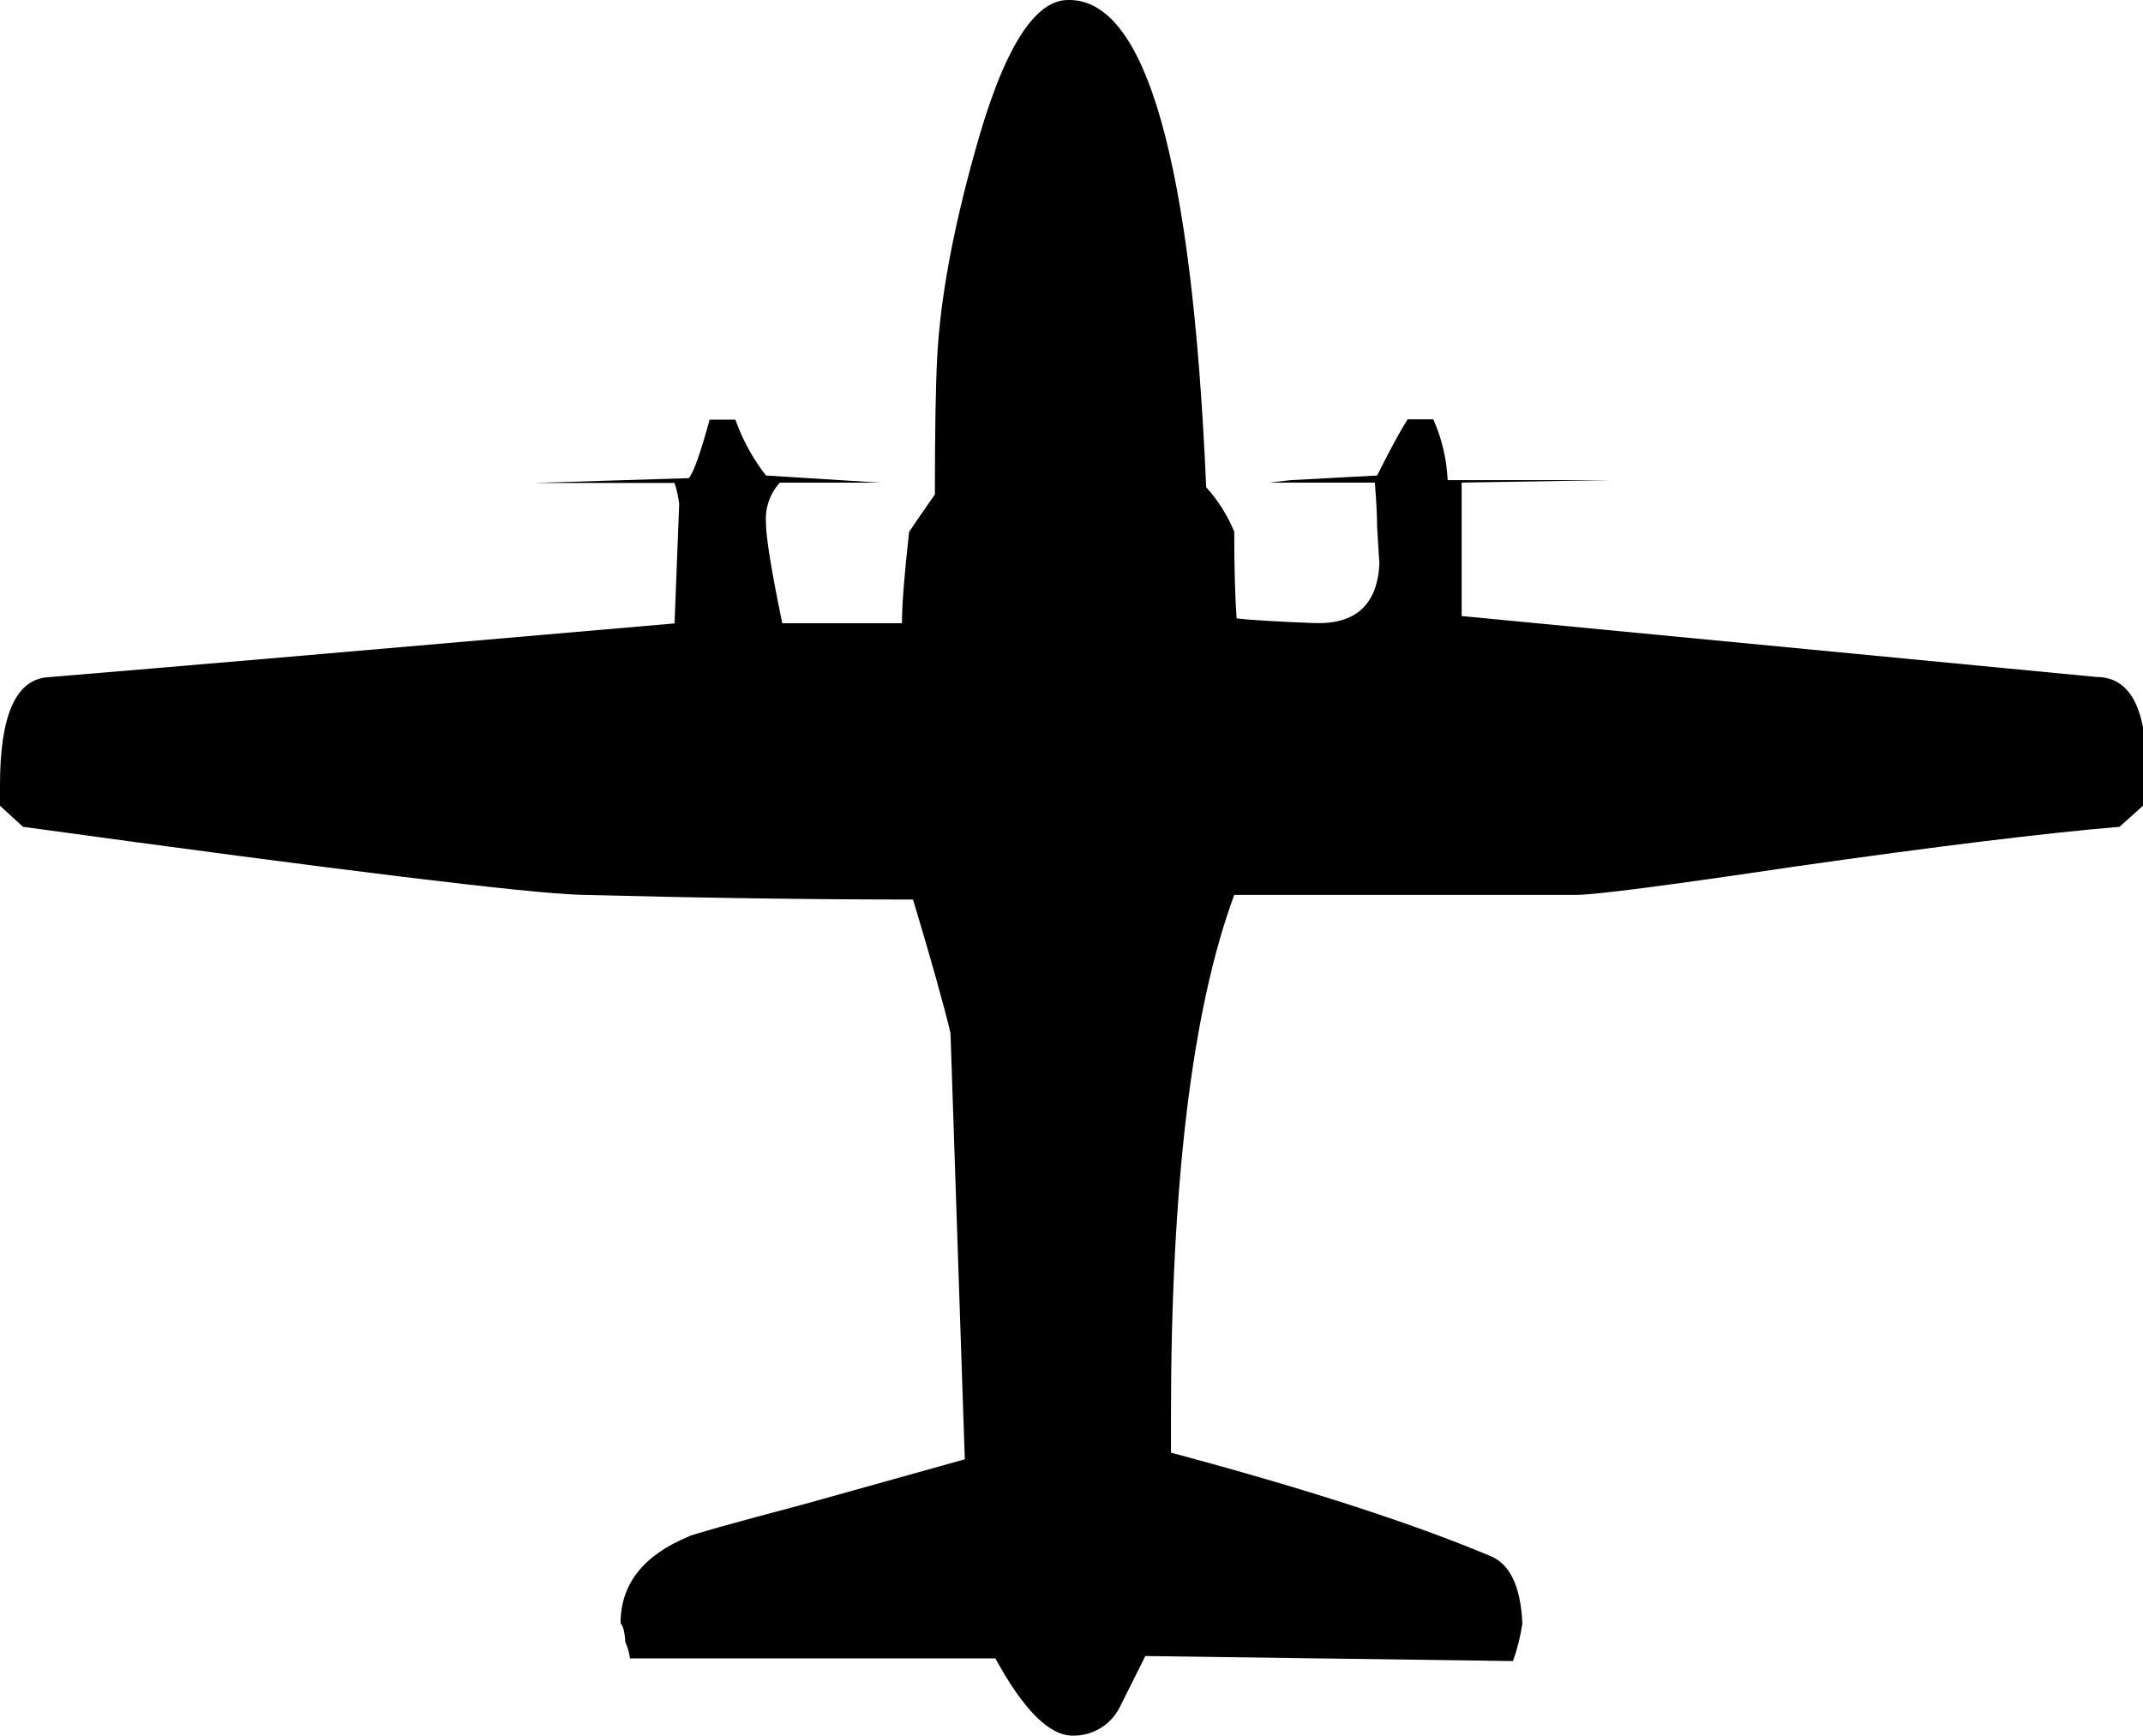
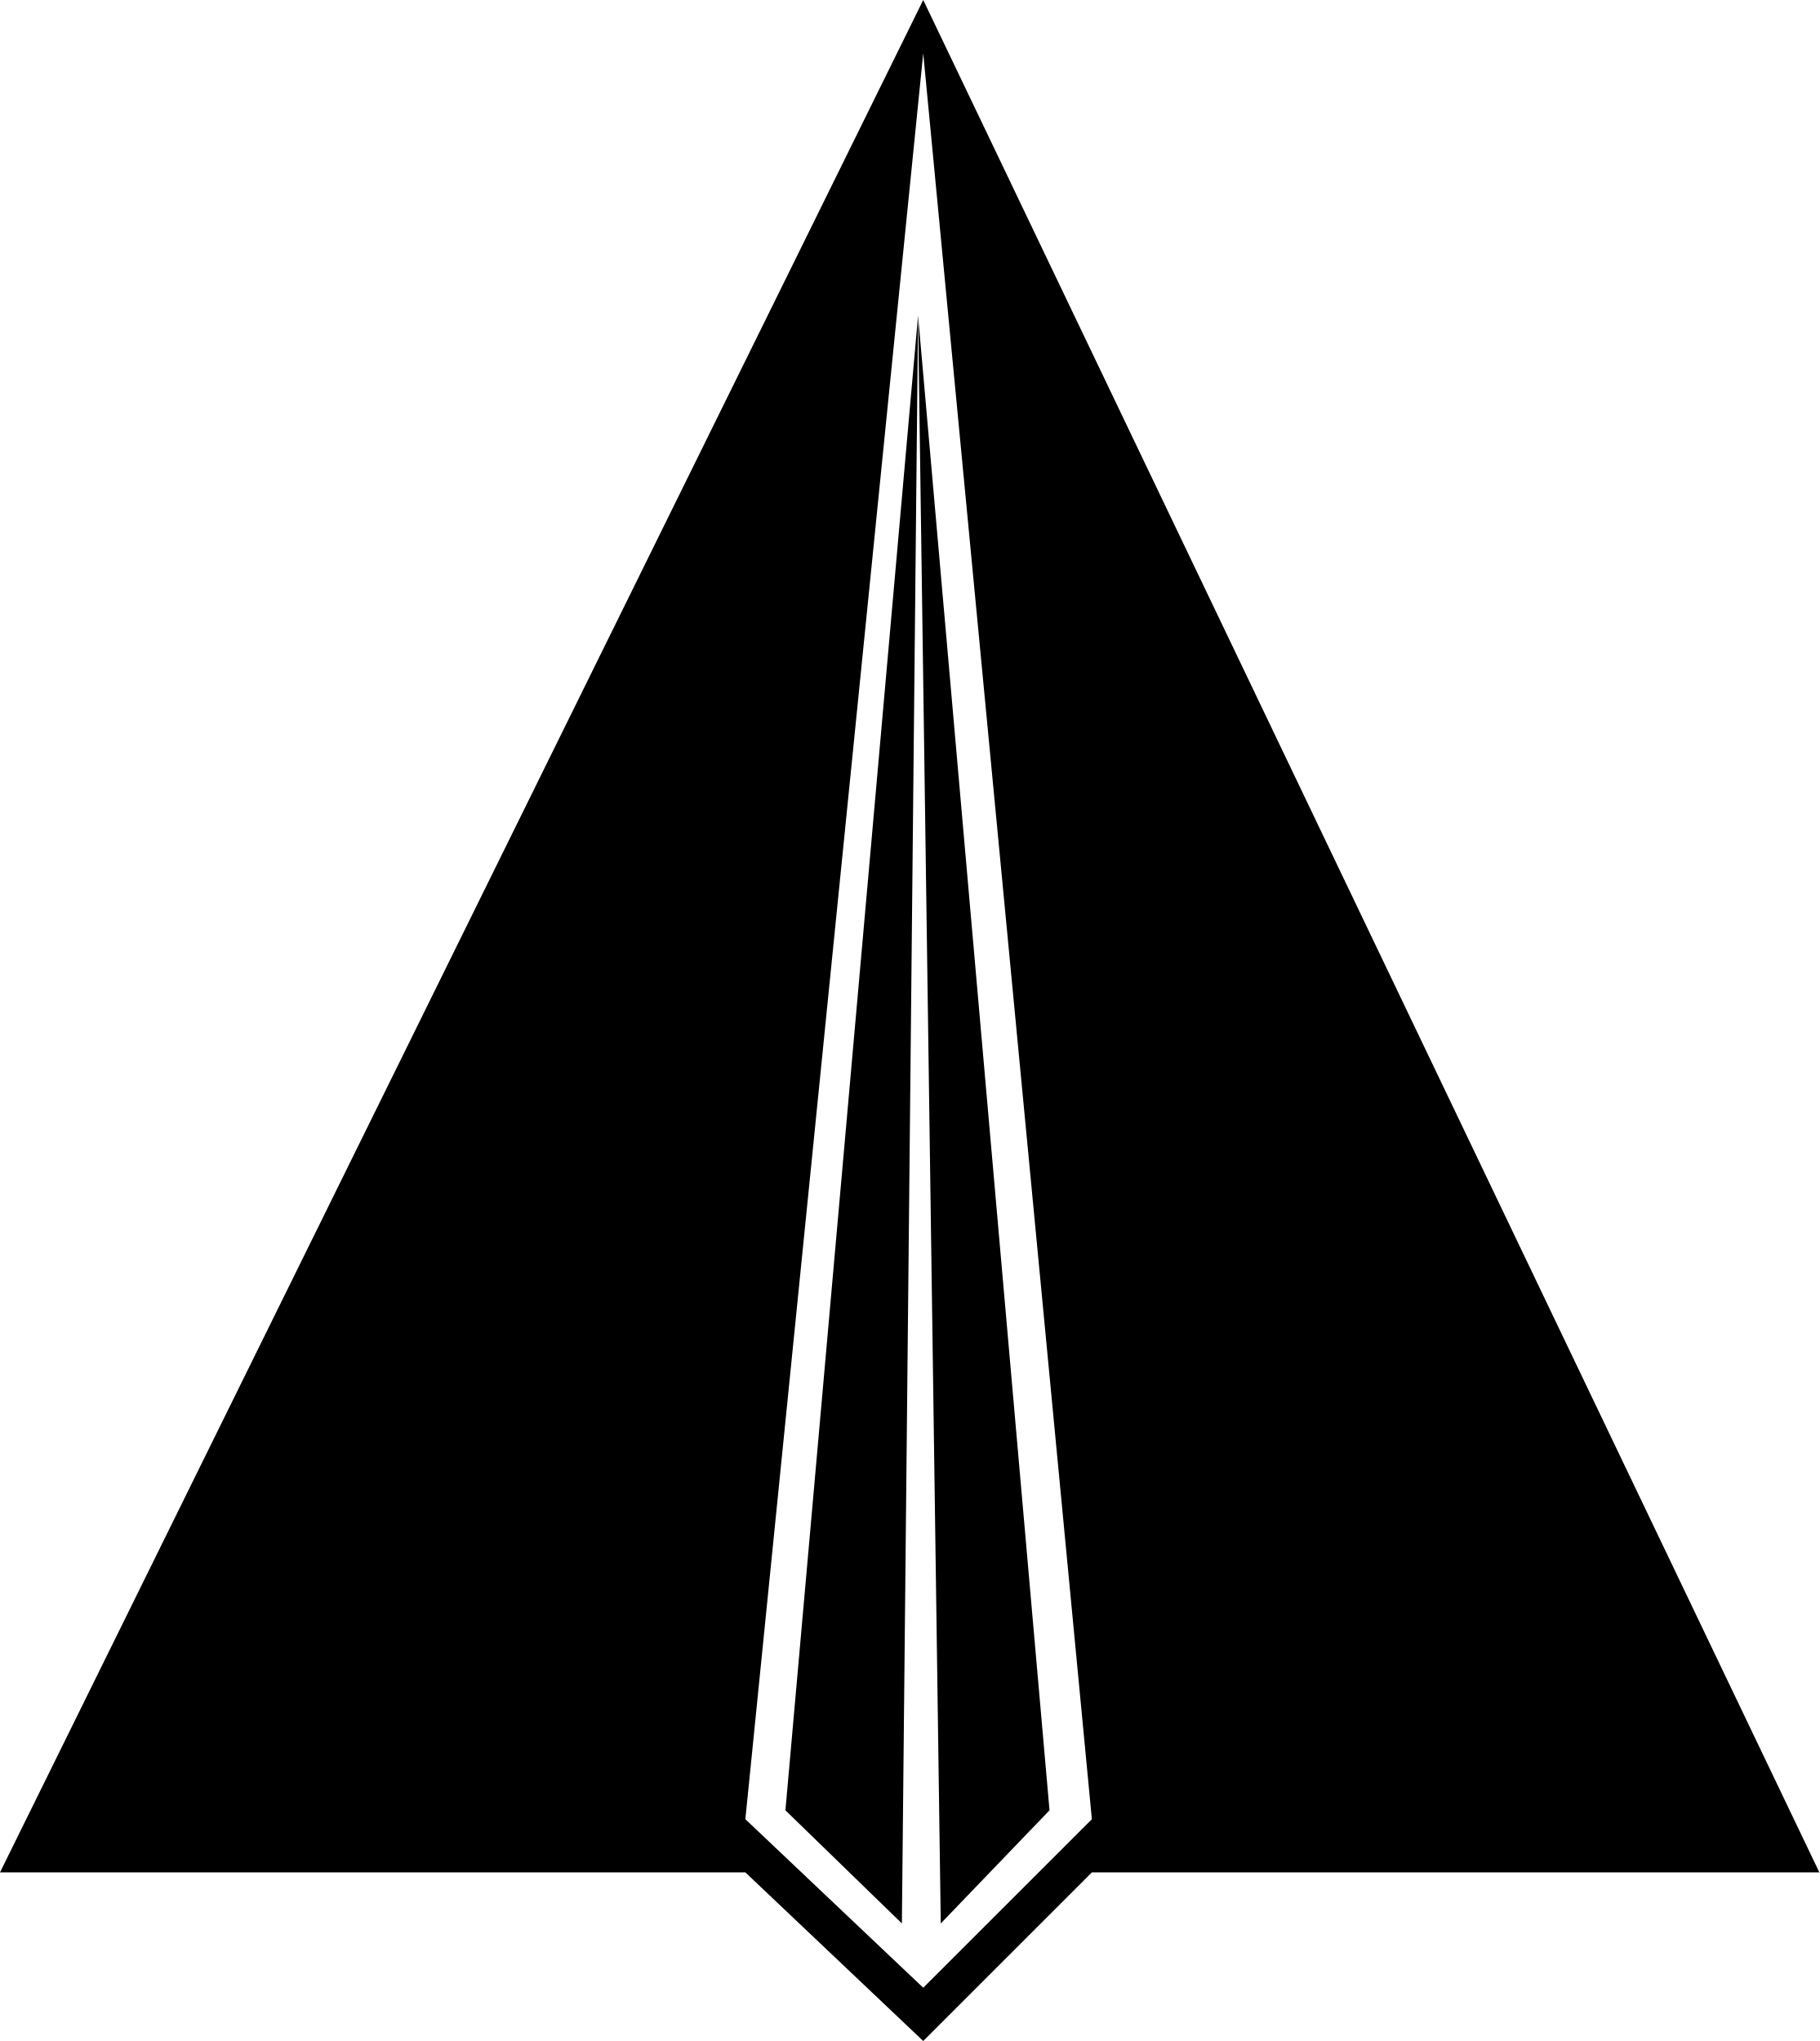
- <svg xmlns="http://www.w3.org/2000/svg" id="EasyPlane" viewBox="0 0 299.37 242.44">
-   <path d="M299.37,112.55l-3.28,2.94q-15.69,1.32-45.47,5.57Q224.11,125,220.19,125H172.42q-8.83,23.88-8.84,73v4.91q28.14,7.53,44.5,14.39c2.84,1.09,4.36,4.26,4.59,9.49a27.49,27.49,0,0,1-1.31,5.23L160,231.32l-3.6,7.2a7.21,7.21,0,0,1-6.55,3.92q-4.91,0-10.8-10.79H88a7.61,7.61,0,0,0-.65-2.29,7.53,7.53,0,0,0-.18-1.47,2.29,2.29,0,0,0-.48-1.15q0-8.18,9.5-12.11c.19-.2,5.66-1.74,16.35-4.58q7.19-2,22.24-6.21l-2-59.55c-.88-3.7-2.61-9.92-5.23-18.64q-20.94,0-46.46-.66-11.13-.33-77.88-9.5L0,112.55v-2.94q0-14.39,6.53-15,24.21-2,87.7-7.53l.65-16.68a14.9,14.9,0,0,0-.65-2.94H74.59l21.61-.67c.64-.65,1.63-3.38,2.93-8.17h3.6A28.06,28.06,0,0,0,107,66.42l16,1H108.94A7.52,7.52,0,0,0,107,73c0,2,.75,6.65,2.28,14.06H126c0-2.61.34-6.87,1-12.76q.65-1,3.6-5.24,0-13.08.33-19.3.66-12.1,5.23-28.46Q142,0,149.2,0q16.35-.33,19.3,68.06a21.43,21.43,0,0,1,3.92,6.21c0,5,.11,9,.33,12.11,1.74.21,5.35.44,10.79.65,5.9.22,8.94-2.61,9.17-8.5,0,.43-.12-1.2-.33-4.91,0-1.52-.11-3.61-.32-6.21H177.33l2.95-.34,12.1-.65c1.74-3.48,3.16-6.11,4.25-7.85h3.6a23.53,23.53,0,0,1,2,8.5h22.57l-20.61.34V86.05l88.67,8.51q5.22,0,6.54,7.19Z" />
+ <svg xmlns="http://www.w3.org/2000/svg" viewBox="0 0 214.8 241">
+   <path d="M109,0,0,221.09H88L109,241l19.91-19.91H214.8Zm0,234.71L88,214.81,109,6.29l19.91,208.52Z" />
+   <polygon points="92.73 213.76 108.39 37.26 106.48 227.12 92.73 213.76" />
+   <polygon points="123.91 213.76 108.39 37.26 111.07 227.12 123.91 213.76" />
</svg>
